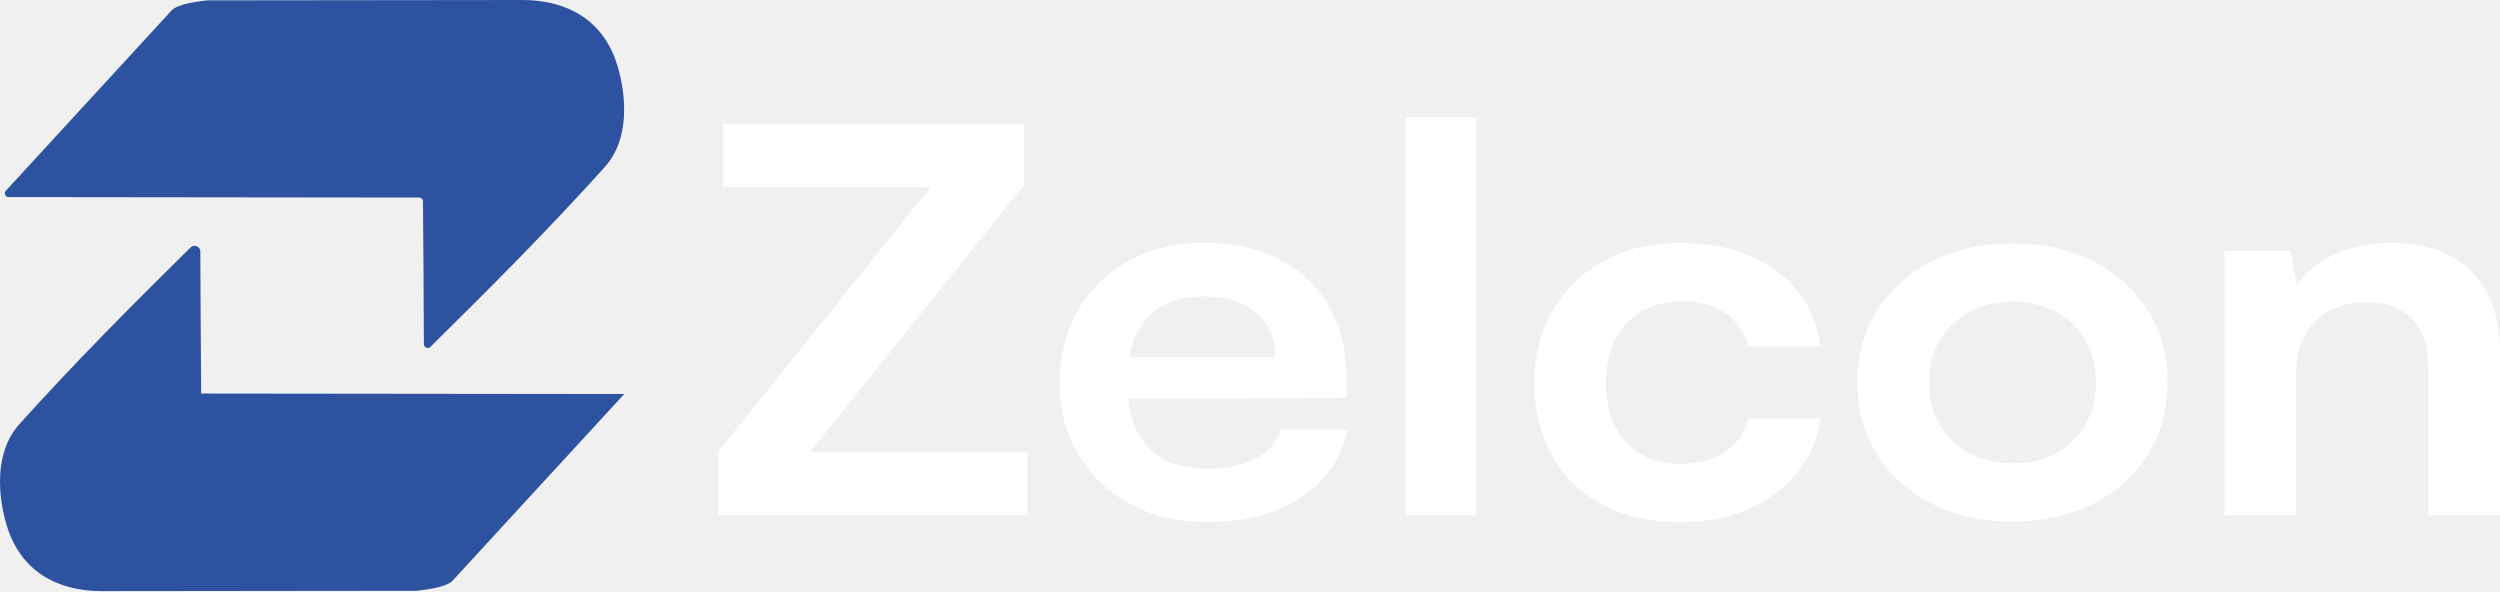
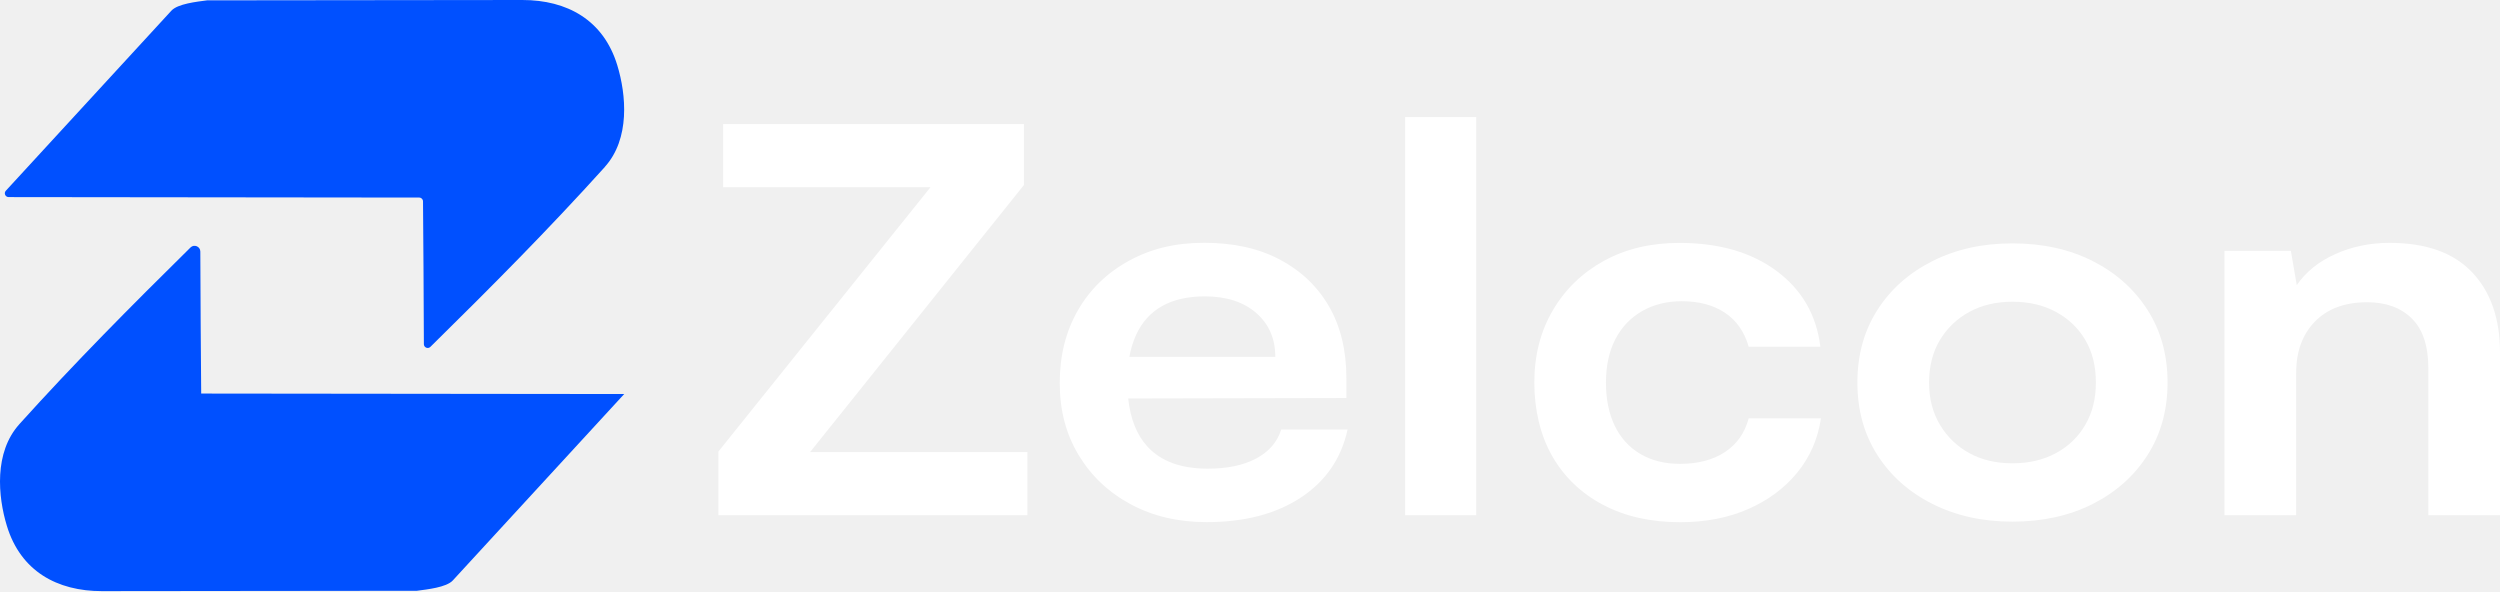
<svg xmlns="http://www.w3.org/2000/svg" id="Camada_1" version="1.1" viewBox="0 0 634.09 149.93">
  <defs>
    <style>
      .st0 {
        fill: #fff;
      }

      .st1 {
-         fill: #2d52a0;
+         fill: #0050ff;
      }
    </style>
  </defs>
  <g>
    <polygon class="st0" points="259.7 46.93 259.7 31.46 183.42 31.46 183.42 47.48 236.01 47.48 182.22 114.52 182.22 130.67 260.59 130.67 260.59 114.66 205.47 114.66 259.7 46.93" />
    <path class="st0" d="M318.62,116.29c-3.23,1.72-7.33,2.58-12.29,2.58-6.76,0-11.84-1.85-15.27-5.57-2.73-2.95-4.35-7.04-4.91-12.23l55.34-.12v-5.02c0-7.06-1.47-13.12-4.39-18.19-2.93-5.07-7.08-9.03-12.44-11.88-5.36-2.85-11.77-4.28-19.22-4.28s-13.51,1.52-19.07,4.55c-5.56,3.03-9.88,7.22-12.96,12.55-3.08,5.34-4.62,11.49-4.62,18.46s1.59,12.96,4.77,18.25c3.18,5.29,7.57,9.46,13.19,12.49,5.61,3.03,12.04,4.55,19.29,4.55,9.63,0,17.6-2.08,23.91-6.24,6.31-4.16,10.25-9.91,11.84-17.24h-16.83c-.99,3.17-3.11,5.61-6.33,7.33ZM294.78,77.61c2.93-1.63,6.53-2.44,10.8-2.44,5.46,0,9.81,1.4,13.04,4.21,3.23,2.81,4.84,6.51,4.84,11.13h-37.01c.37-2.04.94-3.9,1.7-5.56,1.49-3.26,3.7-5.7,6.63-7.33Z" />
    <rect class="st0" x="356.39" y="29.7" width="18.03" height="100.98" />
    <path class="st0" d="M437.51,114.66c-3.03,1.99-6.83,2.99-11.4,2.99-3.87,0-7.23-.84-10.06-2.51-2.83-1.67-4.99-4.05-6.48-7.12-1.49-3.08-2.24-6.74-2.24-10.99s.79-7.92,2.38-10.99c1.59-3.08,3.85-5.45,6.78-7.13,2.93-1.67,6.28-2.51,10.06-2.51,4.37,0,8.02.97,10.95,2.92,2.93,1.95,4.94,4.82,6.03,8.62h18.18c-.99-8.05-4.69-14.45-11.1-19.21-6.41-4.75-14.63-7.12-24.66-7.12-7.25,0-13.63,1.52-19.14,4.55-5.51,3.03-9.83,7.22-12.96,12.55-3.13,5.34-4.69,11.45-4.69,18.32s1.51,13.37,4.54,18.66c3.03,5.29,7.32,9.41,12.89,12.35,5.56,2.94,12.07,4.41,19.52,4.41,6.46,0,12.22-1.11,17.28-3.33,5.07-2.22,9.21-5.29,12.44-9.23,3.23-3.94,5.24-8.53,6.03-13.78h-18.33c-.99,3.71-3,6.56-6.03,8.55Z" />
    <path class="st0" d="M530.77,66.21c-5.91-2.99-12.69-4.48-20.34-4.48s-14.3,1.49-20.26,4.48c-5.96,2.99-10.63,7.13-14,12.42-3.38,5.29-5.07,11.42-5.07,18.39s1.69,13.1,5.07,18.39c3.38,5.29,8.04,9.43,14,12.42,5.96,2.99,12.71,4.48,20.26,4.48s14.43-1.49,20.34-4.48c5.91-2.99,10.55-7.12,13.93-12.42,3.38-5.29,5.07-11.42,5.07-18.39s-1.69-13.1-5.07-18.39c-3.38-5.29-8.02-9.43-13.93-12.42ZM528.91,107.74c-1.79,3.08-4.27,5.48-7.45,7.19-3.18,1.72-6.85,2.58-11.02,2.58s-7.82-.86-10.95-2.58c-3.13-1.72-5.61-4.12-7.45-7.19-1.84-3.08-2.76-6.65-2.76-10.72s.92-7.76,2.76-10.79c1.84-3.03,4.32-5.41,7.45-7.12,3.13-1.72,6.78-2.58,10.95-2.58s7.84.86,11.02,2.58c3.18,1.72,5.66,4.09,7.45,7.12,1.79,3.03,2.68,6.63,2.68,10.79s-.89,7.65-2.68,10.72Z" />
    <path class="st0" d="M627.01,69.06c-4.72-4.98-11.7-7.46-20.93-7.46-4.97,0-9.56.95-13.78,2.85-4.22,1.9-7.47,4.53-9.76,7.87l-1.49-8.69h-16.84v67.05h18.18v-36.1c0-5.43,1.59-9.77,4.77-13.03,3.18-3.26,7.6-4.89,13.26-4.89,4.77,0,8.54,1.38,11.32,4.14,2.78,2.76,4.17,6.95,4.17,12.55v37.32h18.18v-41.26c0-8.59-2.36-15.38-7.08-20.36Z" />
  </g>
  <g>
    <path class="st1" d="M153.41,42.35c-14.38,15.94-28.65,30.27-44.25,45.63-.61.6-1.64.17-1.65-.68-.05-13.92-.12-24.47-.22-36.23,0-.53-.43-.96-.96-.96l-104.14-.12c-.84,0-1.28-1-.71-1.61L43.47,2.71c1.62-1.76,6.43-2.27,9.05-2.62.04,0,.08,0,.12,0L132.47,0c11.35-.01,20.59,5.06,24.09,16.53,2.29,7.5,3.29,18.67-3.16,25.81Z" />
    <path class="st1" d="M4.91,107.58c14.13-15.66,28.15-29.76,43.42-44.82.91-.9,2.47-.25,2.48,1.03.05,13.72.12,24.2.22,36.03l107.29.12-43.47,47.28c-1.63,1.77-6.5,2.27-9.11,2.62l-79.9.09c-11.35.01-20.59-5.06-24.09-16.53-2.29-7.5-3.29-18.67,3.16-25.81Z" />
  </g>
</svg>
